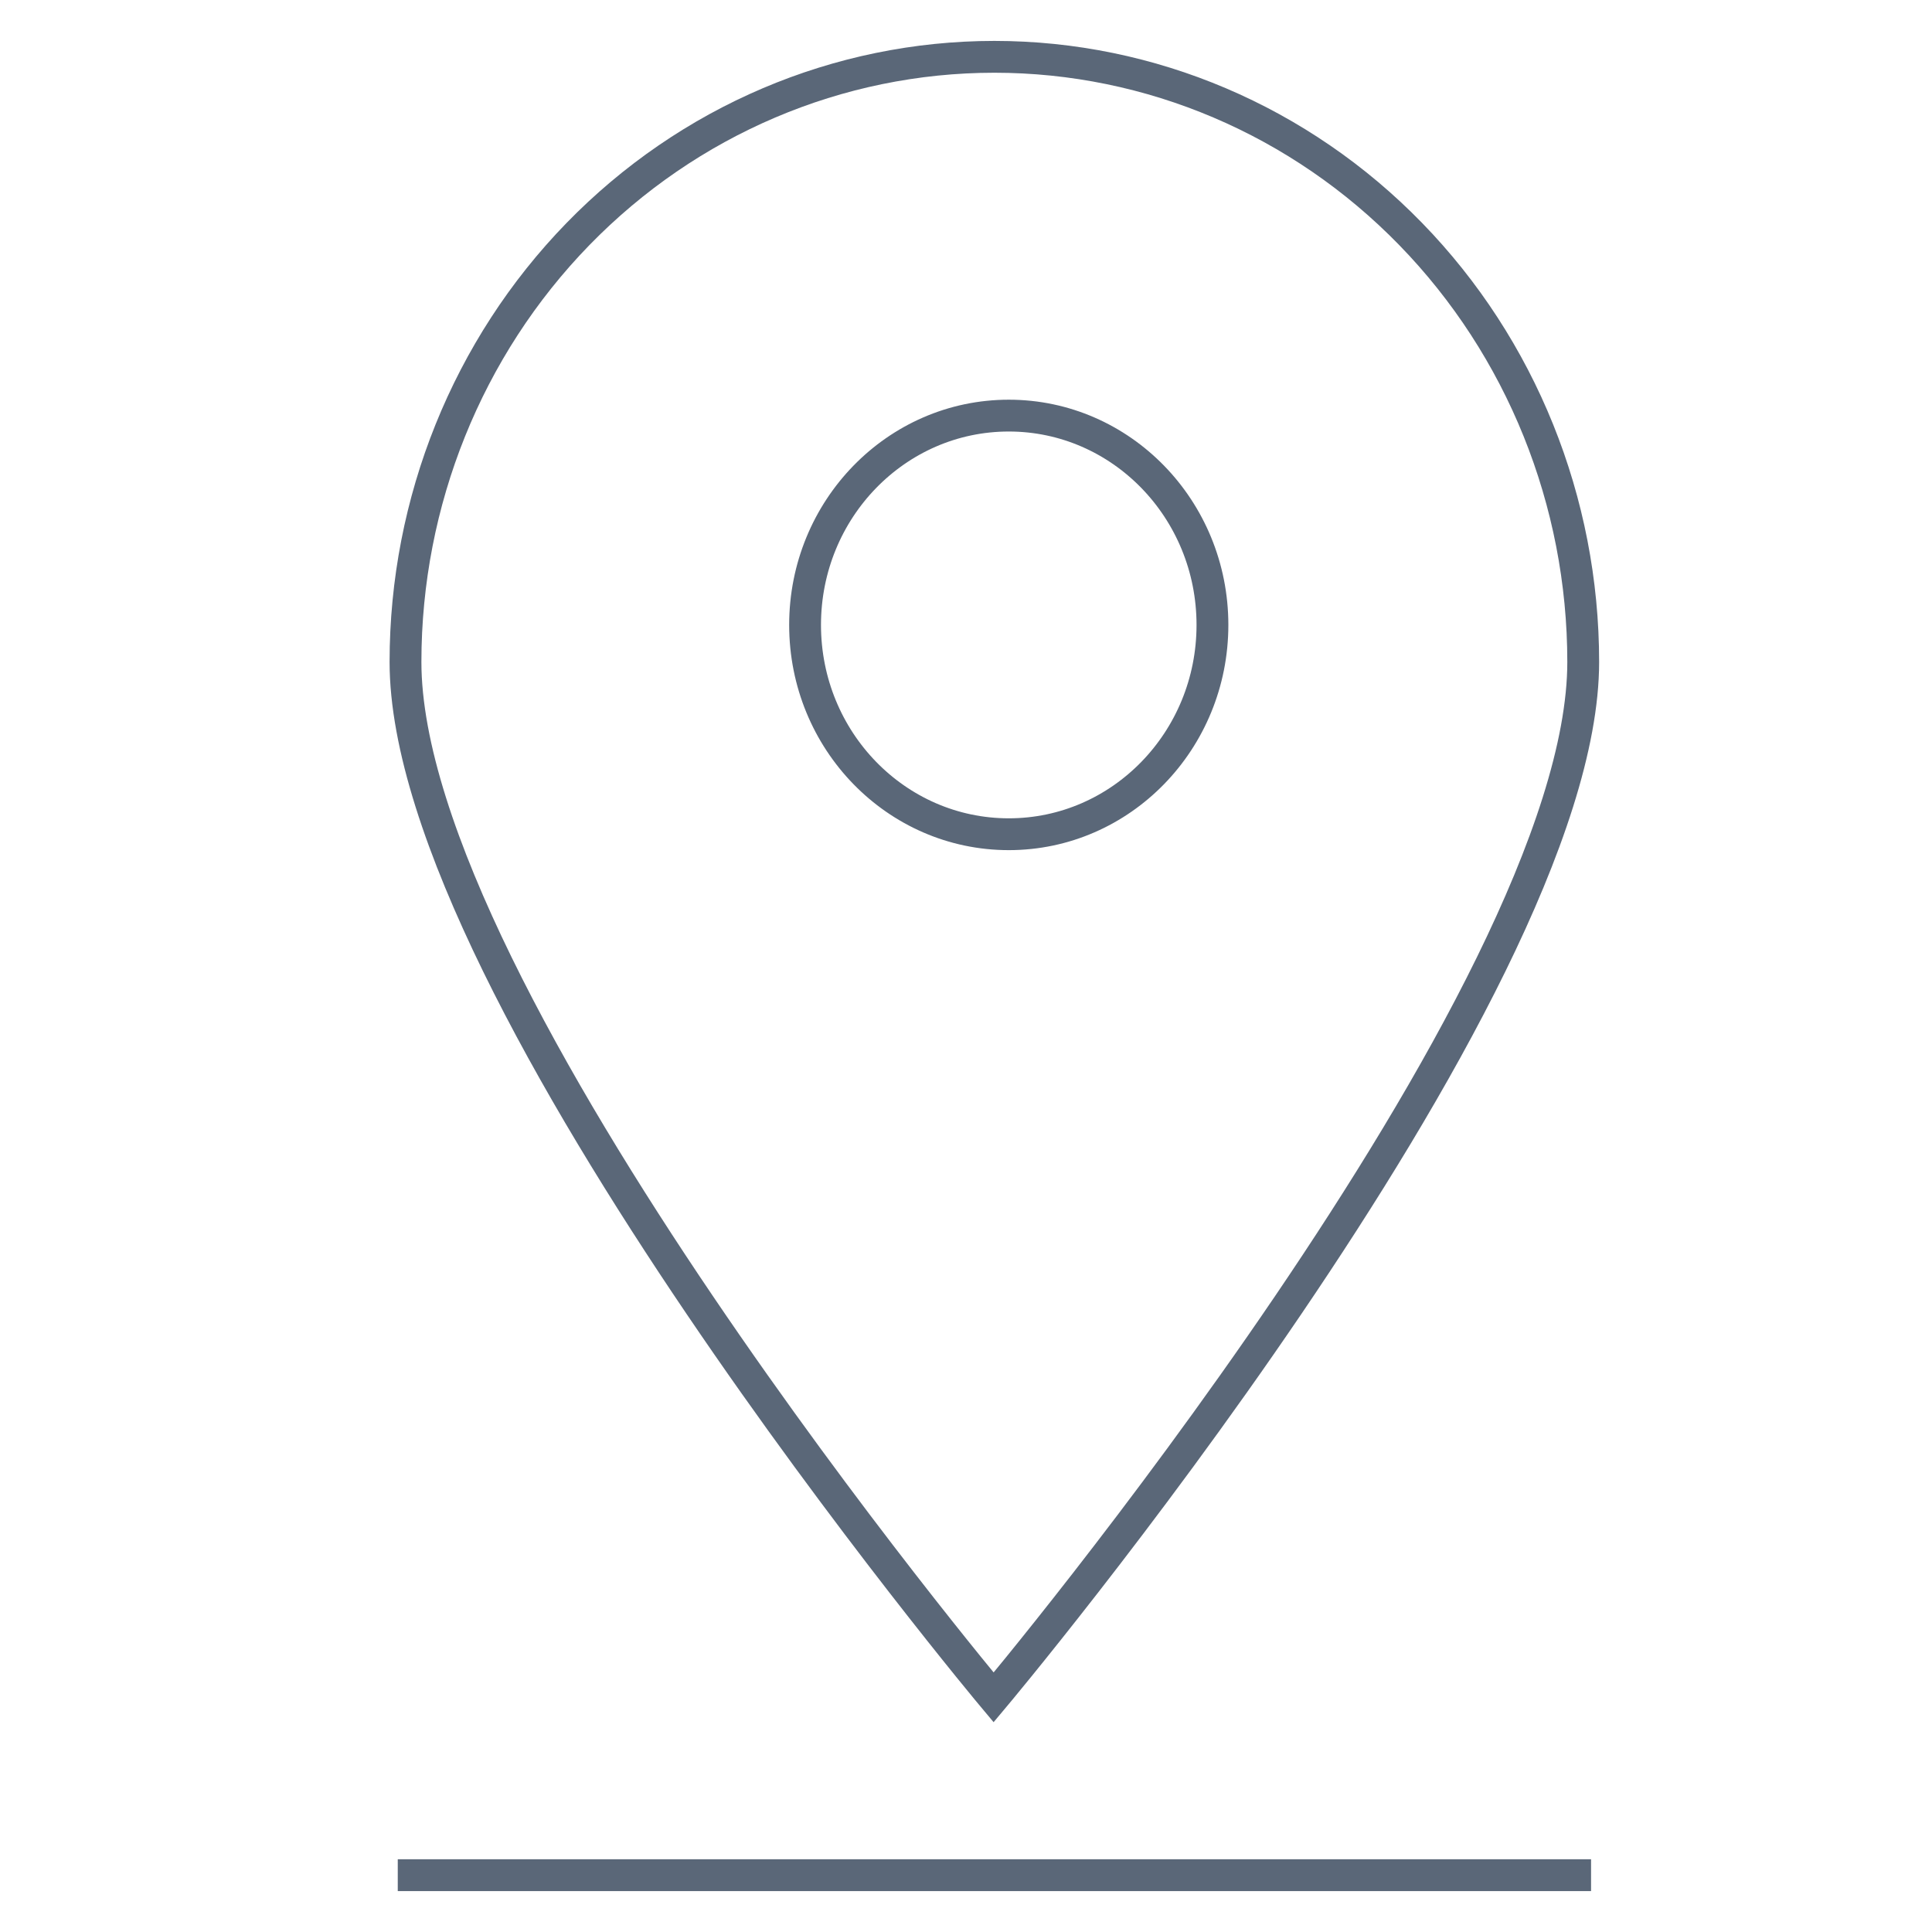
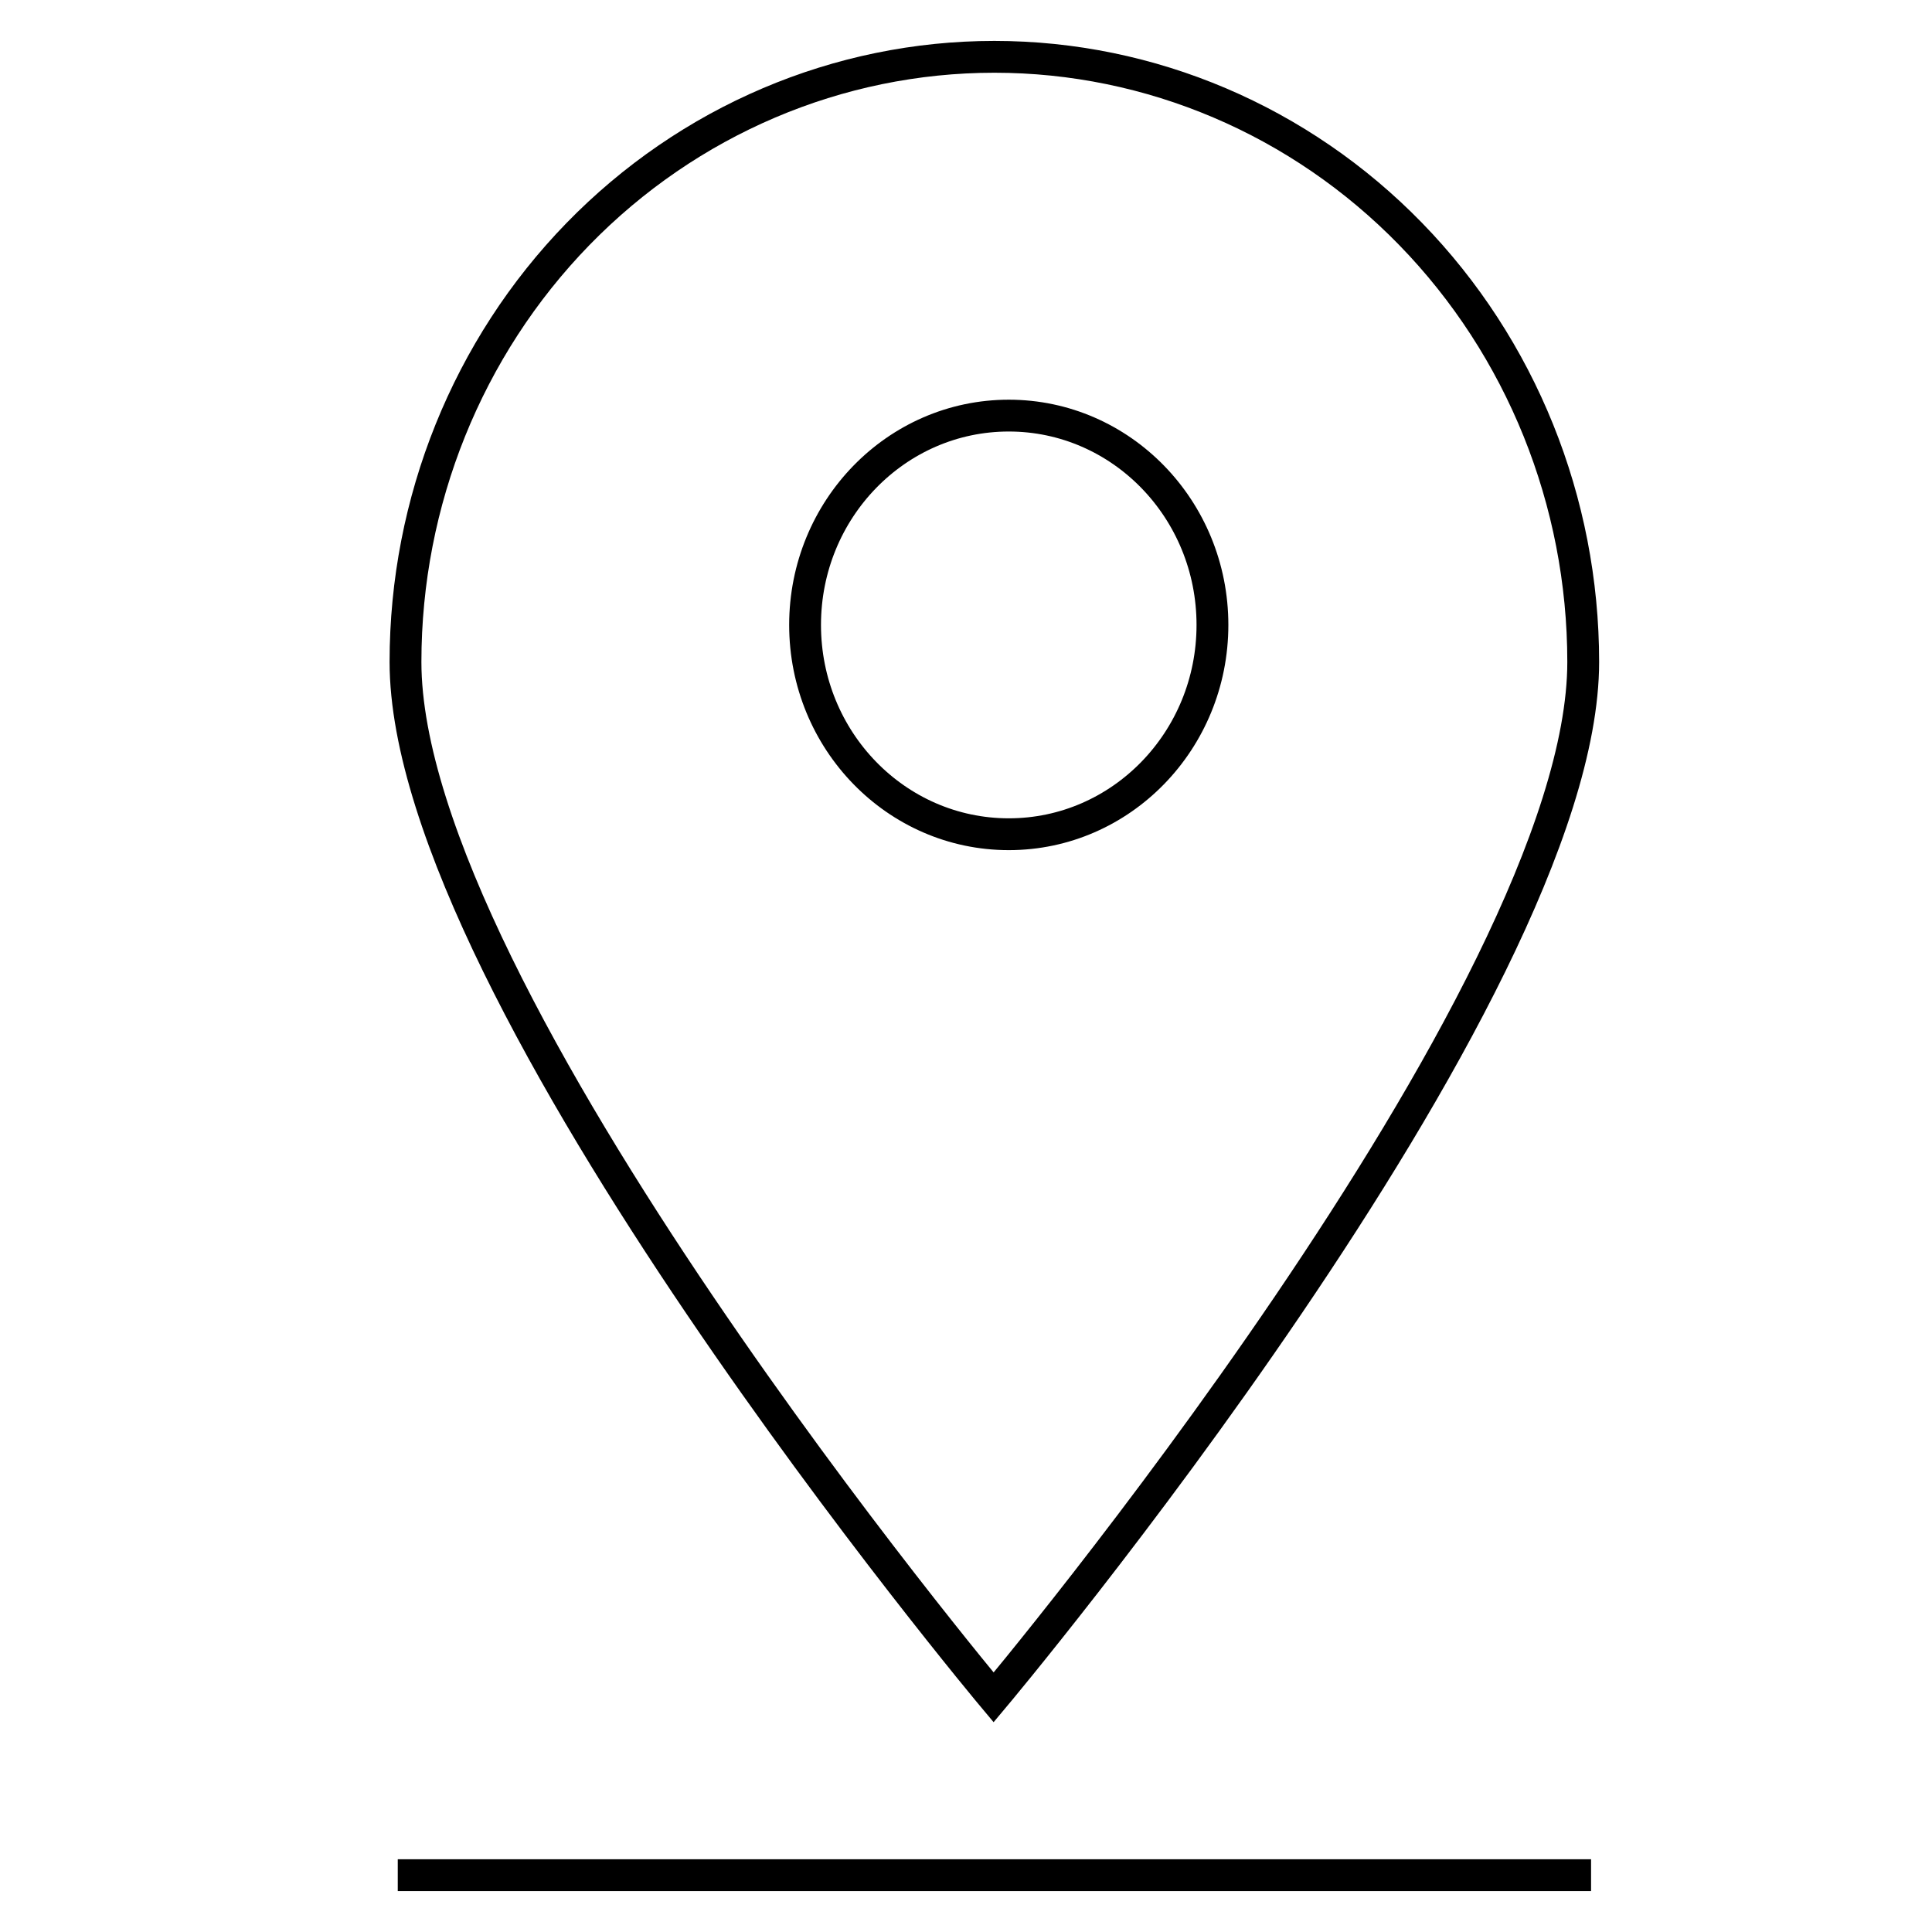
<svg xmlns="http://www.w3.org/2000/svg" width="34" height="34" viewBox="0 0 34 34" fill="none">
-   <path d="M7 33H28M27.862 11.649C27.862 8.825 26.77 6.116 24.826 4.119C22.883 2.122 20.247 1 17.499 1C14.75 1 12.115 2.122 10.171 4.119C8.228 6.116 7.136 8.825 7.136 11.649C7.136 17.518 17.486 29.872 17.486 29.872C17.486 29.872 27.862 17.518 27.862 11.649ZM21.337 10.998C21.337 13.032 19.732 14.681 17.753 14.681C15.773 14.681 14.168 13.032 14.168 10.998C14.168 8.963 15.773 7.314 17.753 7.314C19.732 7.314 21.337 8.963 21.337 10.998Z" stroke="#5A6778" stroke-width="0.56" stroke-miterlimit="10" />
+   <path d="M7 33H28M27.862 11.649C27.862 8.825 26.77 6.116 24.826 4.119C22.883 2.122 20.247 1 17.499 1C14.75 1 12.115 2.122 10.171 4.119C8.228 6.116 7.136 8.825 7.136 11.649C7.136 17.518 17.486 29.872 17.486 29.872C17.486 29.872 27.862 17.518 27.862 11.649ZM21.337 10.998C21.337 13.032 19.732 14.681 17.753 14.681C15.773 14.681 14.168 13.032 14.168 10.998C14.168 8.963 15.773 7.314 17.753 7.314C19.732 7.314 21.337 8.963 21.337 10.998Z" stroke="#000000" stroke-width="0.56" stroke-miterlimit="10" />
</svg>
